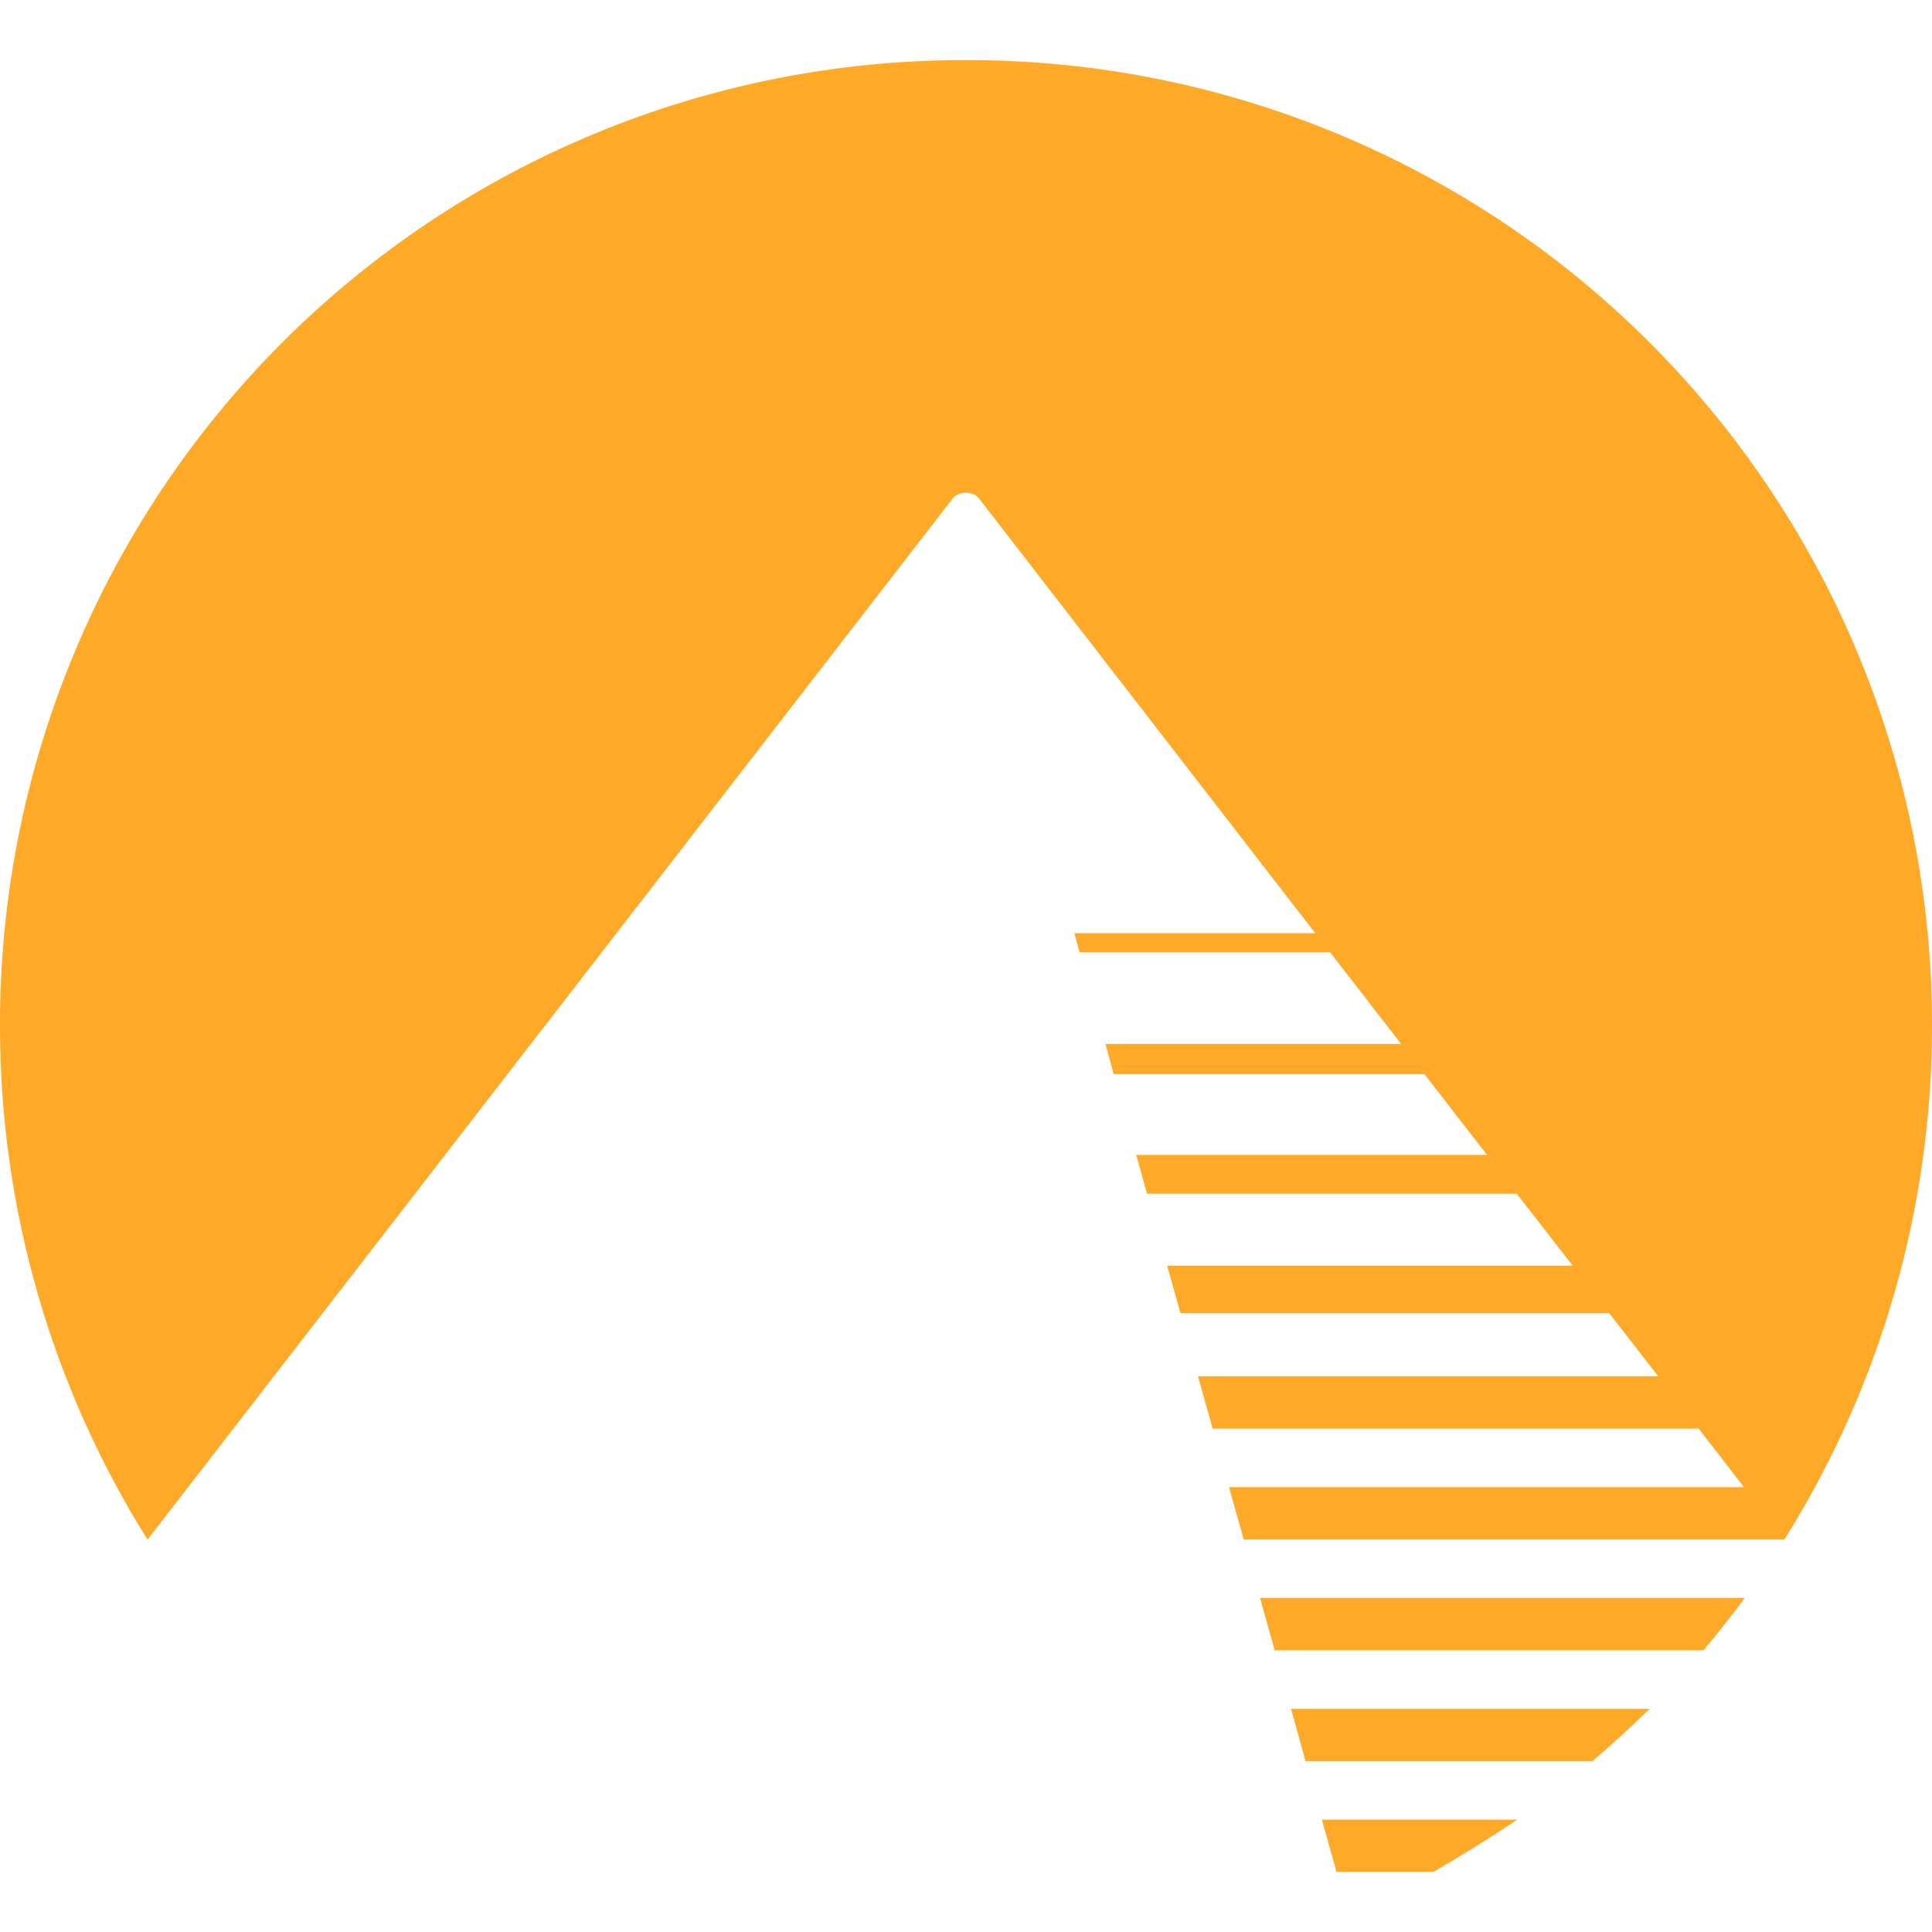
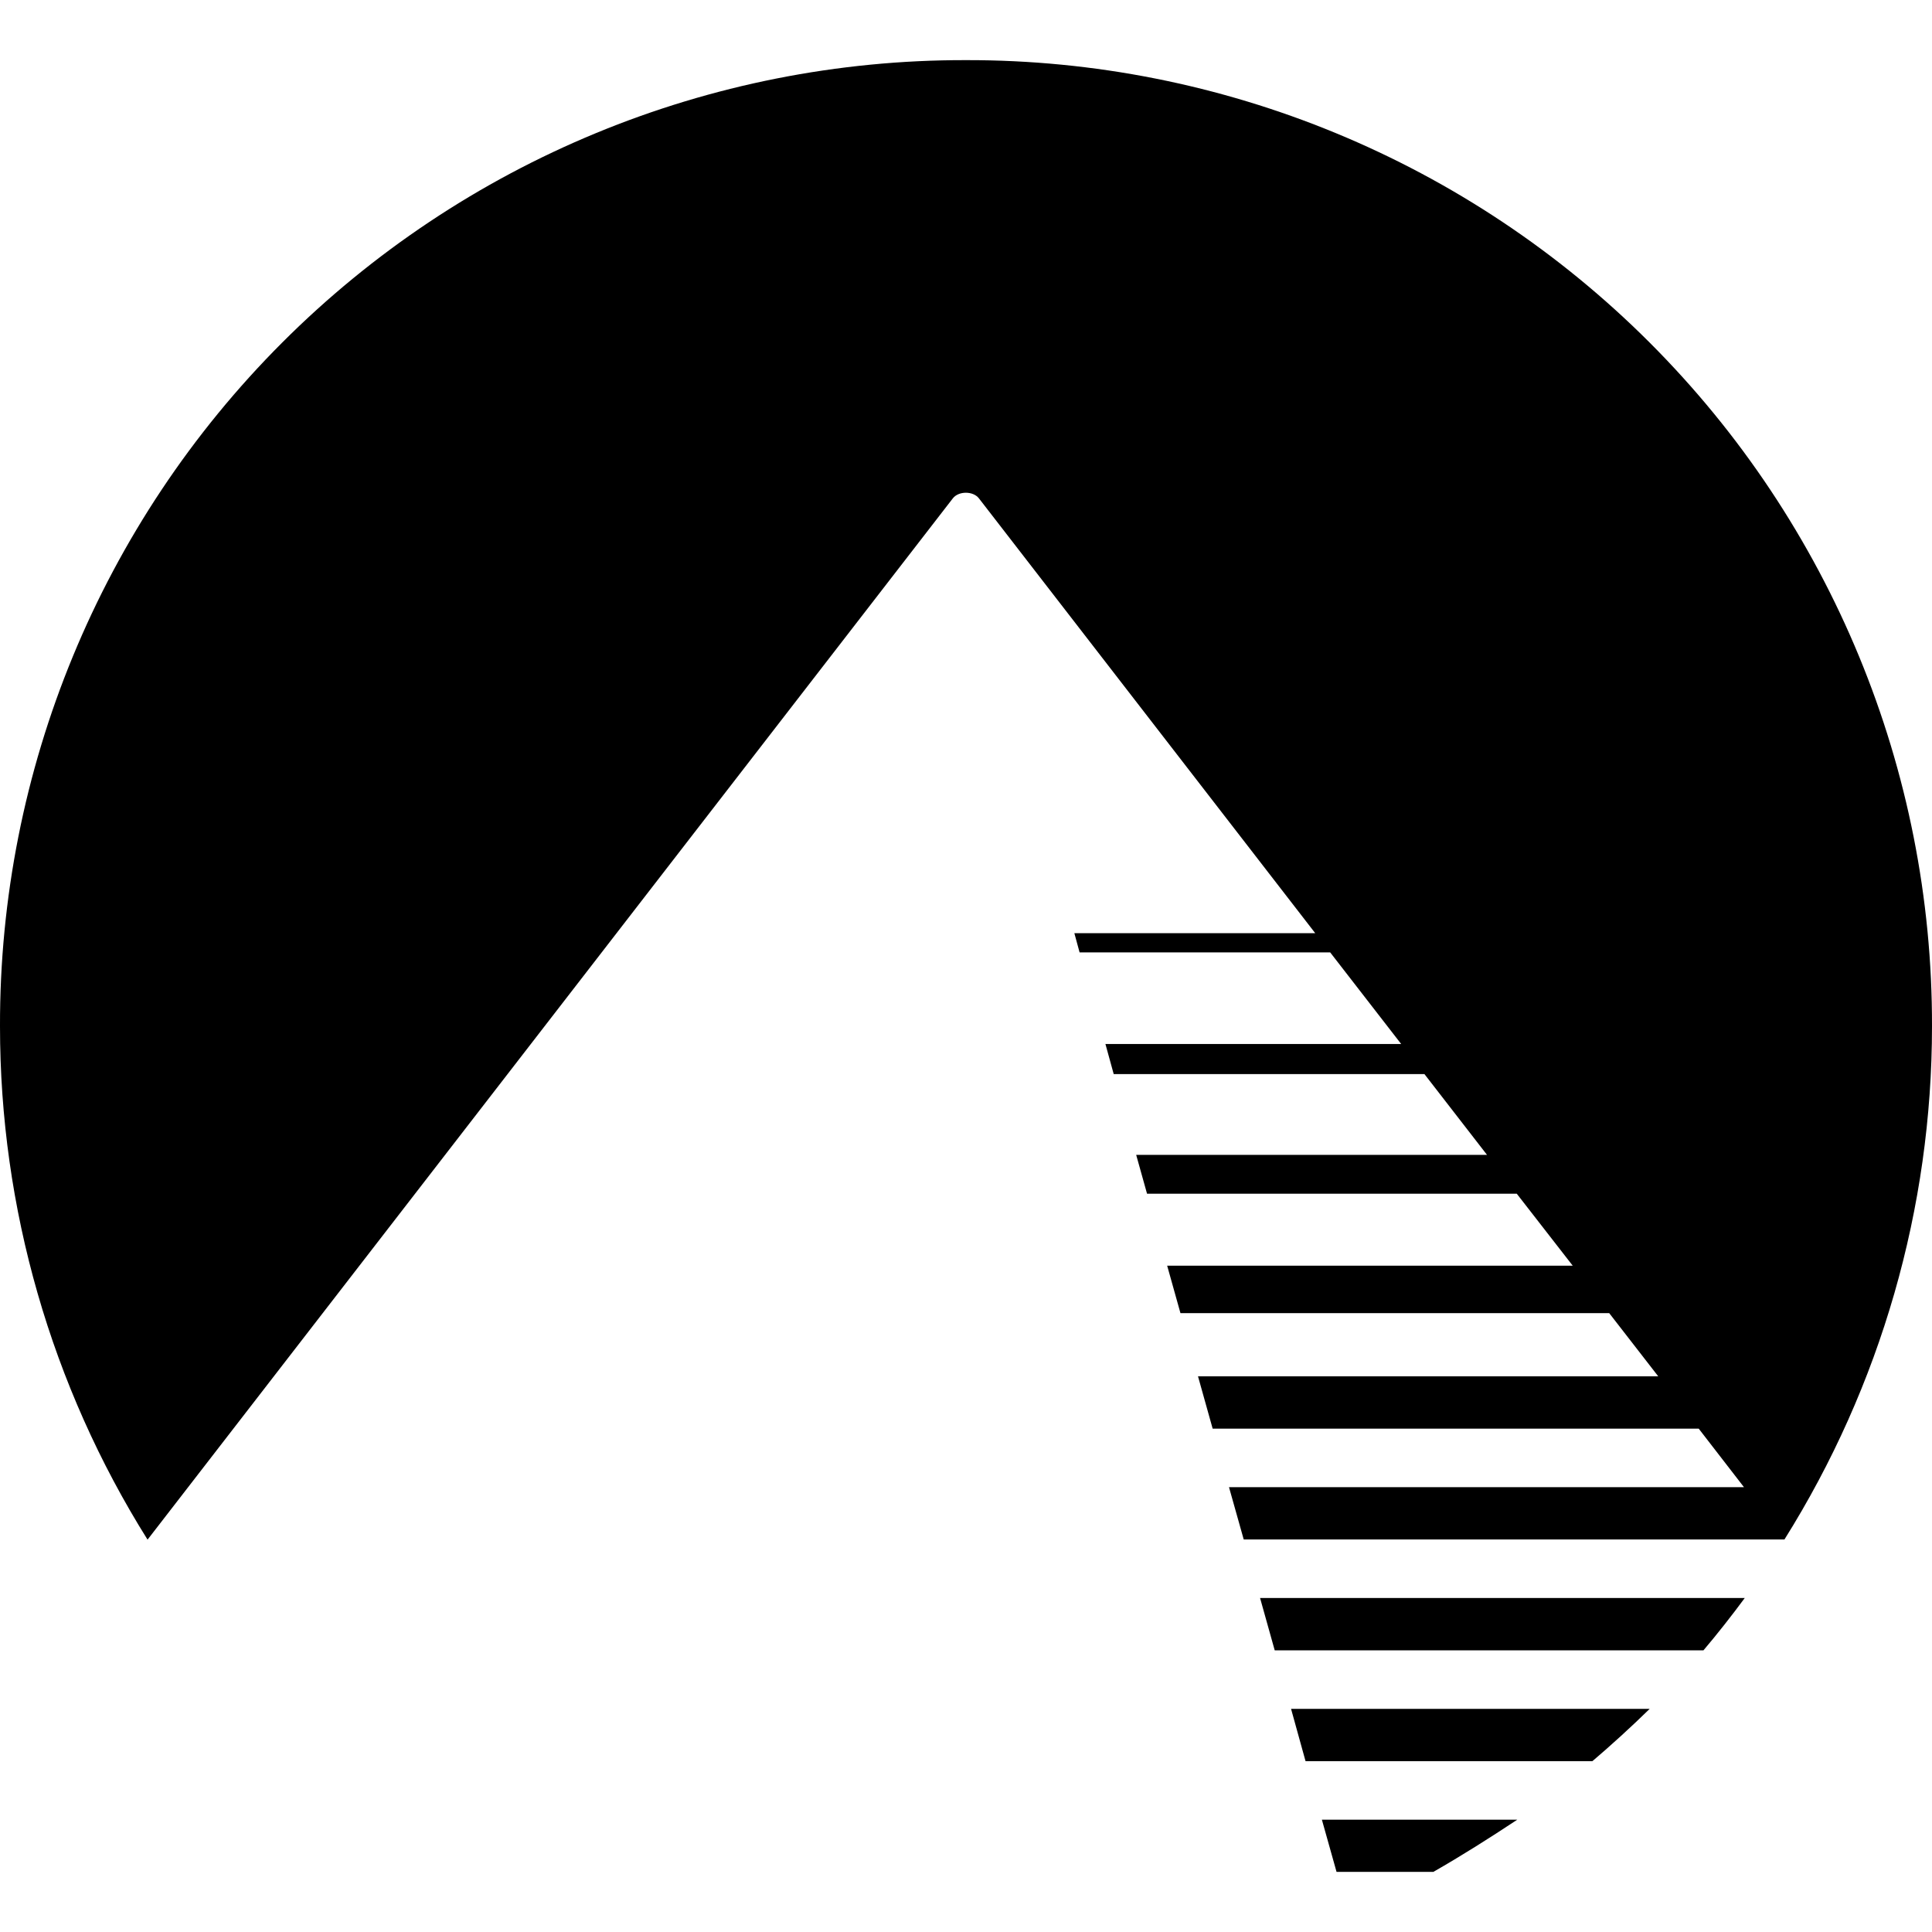
<svg xmlns="http://www.w3.org/2000/svg" role="img" viewBox="0 0 24 24">
-   <path fill="#FFA929" d="M11.999.747A11.974 11.974 0 0 0 0 12.75c0 2.254.635 4.465 1.833 6.376L11.837 6.19c.072-.092.251-.092.323 0l4.178 5.402h-2.992l.065.239h3.113l.882 1.138h-3.674l.103.374h3.86l.777 1.003h-4.358l.135.483h4.593l.695.894h-5.038l.165.589h5.326l.609.785h-5.717l.182.65h6.038l.562.727h-6.397l.183.65h6.717A12.003 12.003 0 0 0 24 12.75 11.977 11.977 0 0 0 11.999.747zm3.654 19.104.182.65h5.326c.173-.204.353-.433.513-.65zm.385 1.377.18.65h3.563c.233-.198.485-.428.712-.65zm.383 1.377.182.648h1.203c.356-.204.685-.412 1.042-.648zz" />
+   <path fill="#000000" d="M11.999.747A11.974 11.974 0 0 0 0 12.75c0 2.254.635 4.465 1.833 6.376L11.837 6.19c.072-.092.251-.092.323 0l4.178 5.402h-2.992l.065.239h3.113l.882 1.138h-3.674l.103.374h3.86l.777 1.003h-4.358l.135.483h4.593l.695.894h-5.038l.165.589h5.326l.609.785h-5.717l.182.65h6.038l.562.727h-6.397l.183.65h6.717A12.003 12.003 0 0 0 24 12.75 11.977 11.977 0 0 0 11.999.747zm3.654 19.104.182.65h5.326c.173-.204.353-.433.513-.65zm.385 1.377.18.65h3.563c.233-.198.485-.428.712-.65zm.383 1.377.182.648h1.203c.356-.204.685-.412 1.042-.648zz" />
</svg>
